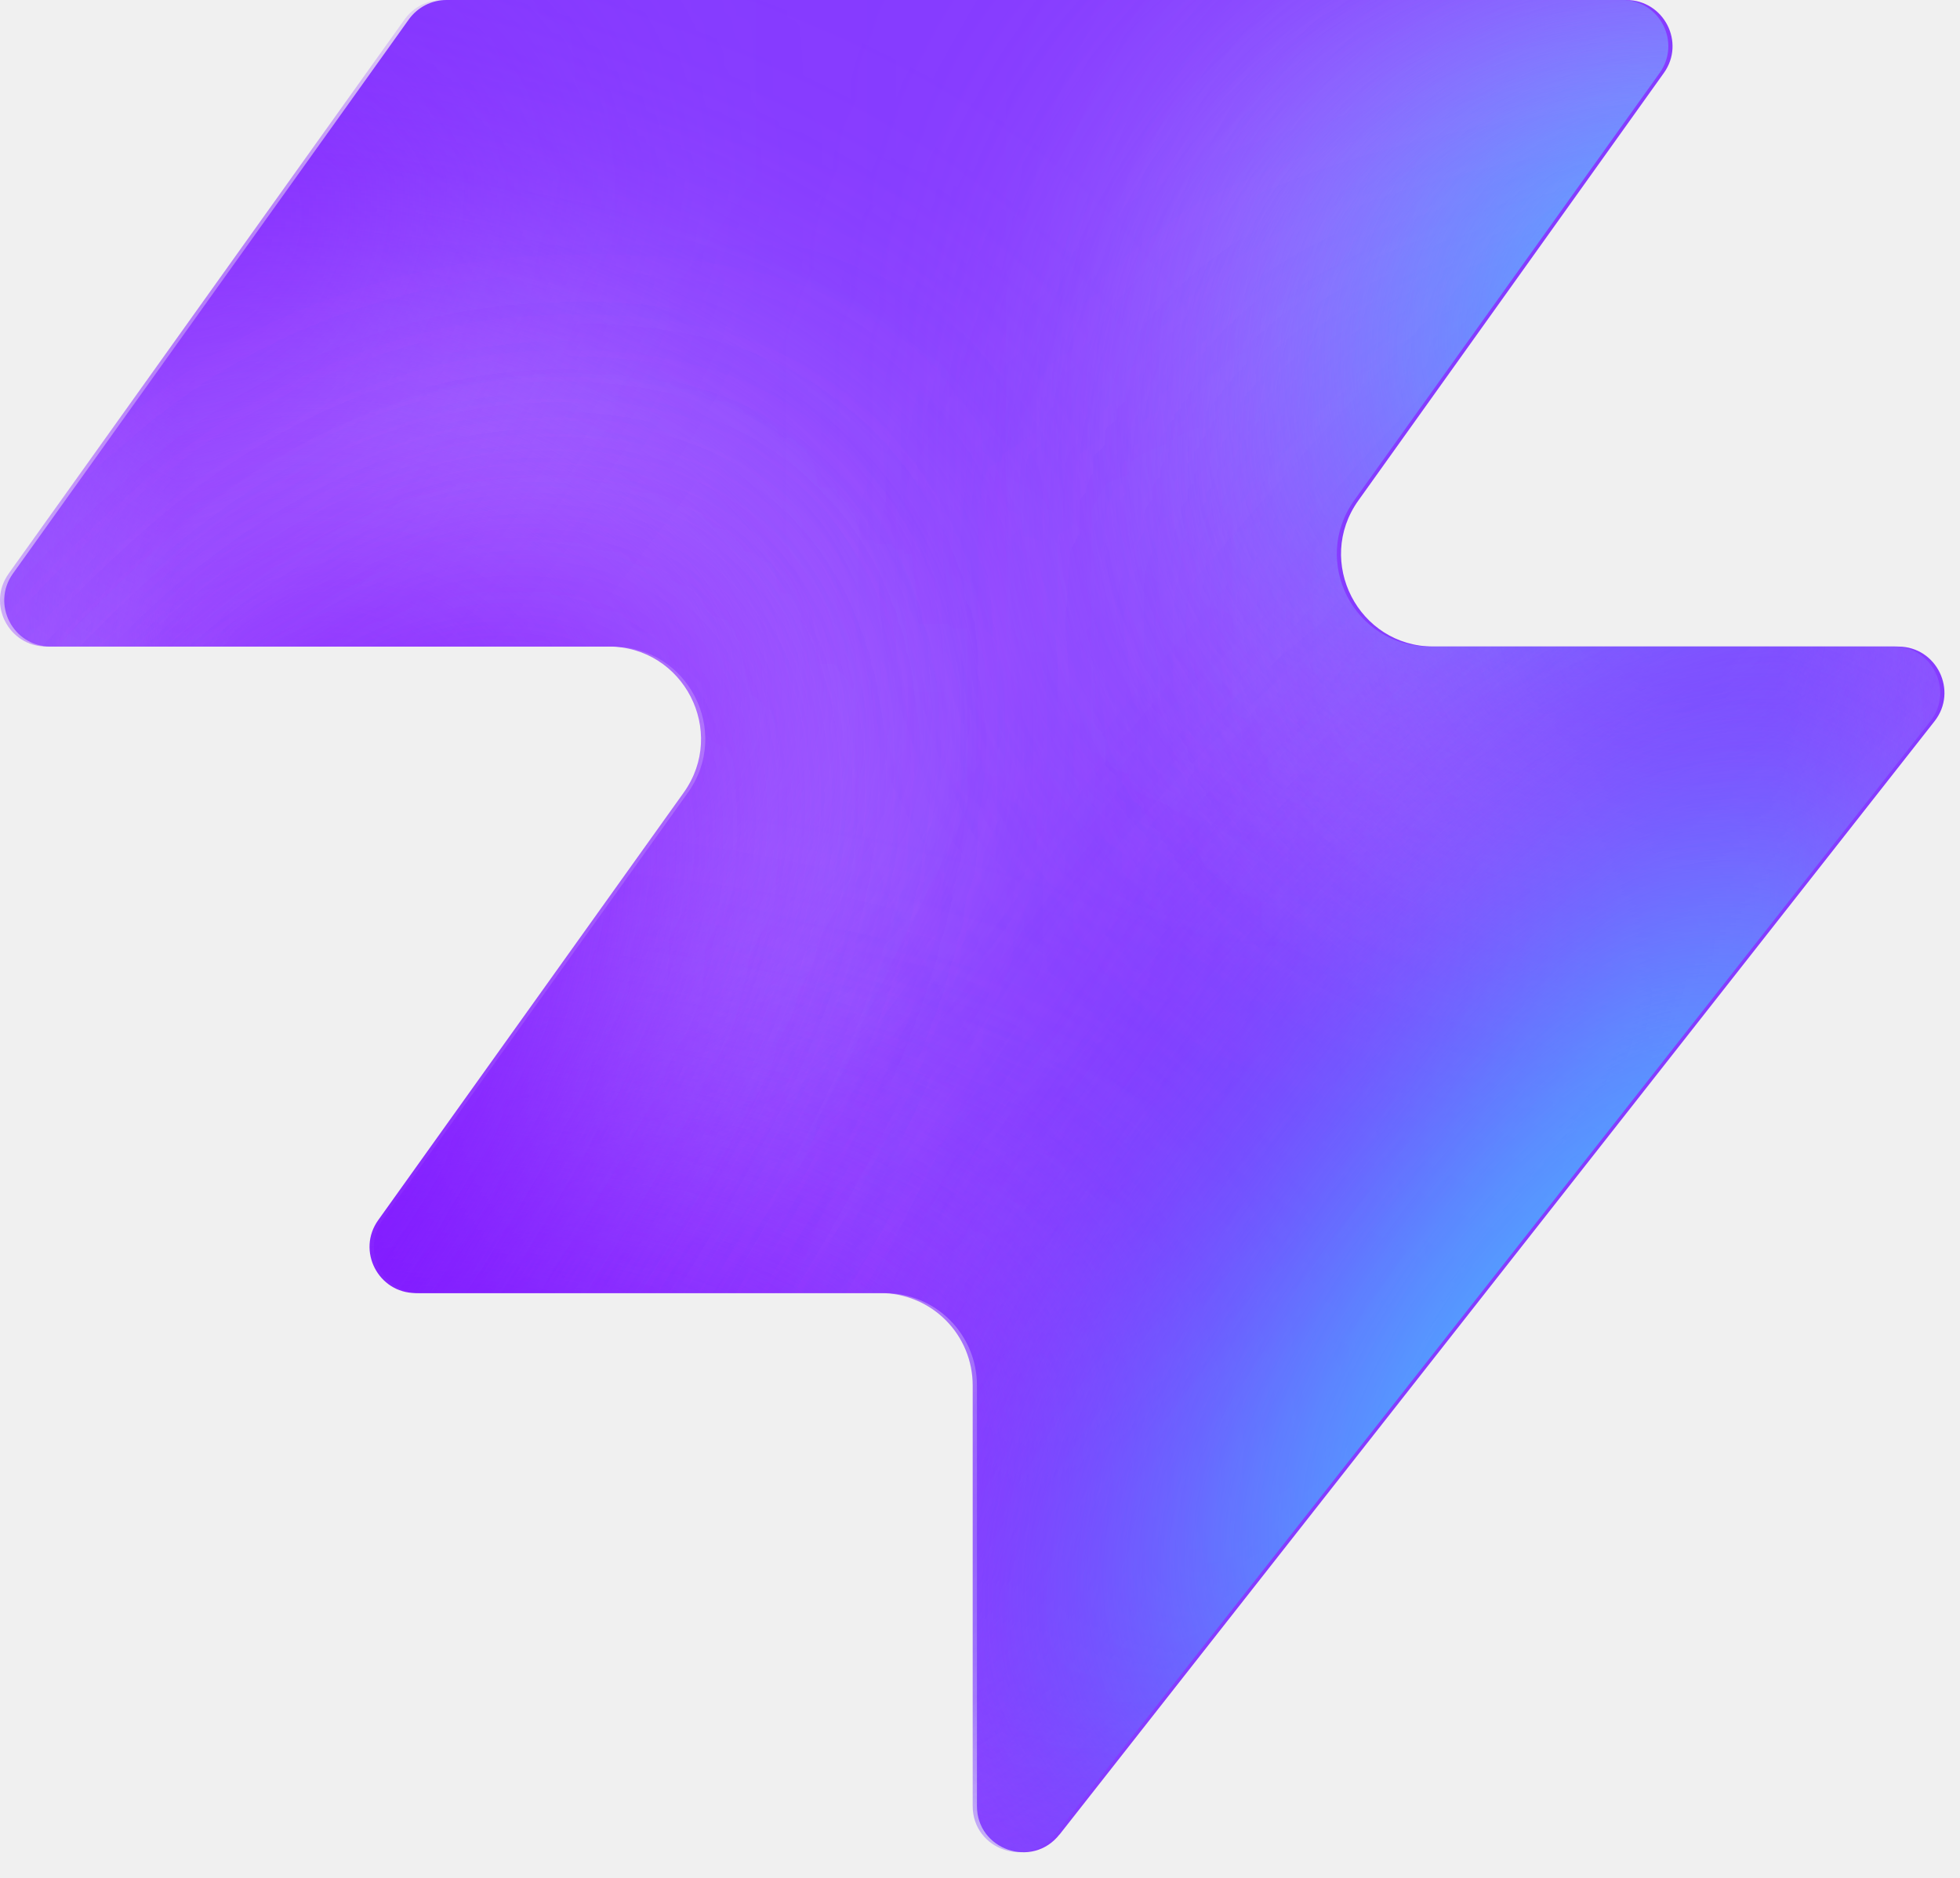
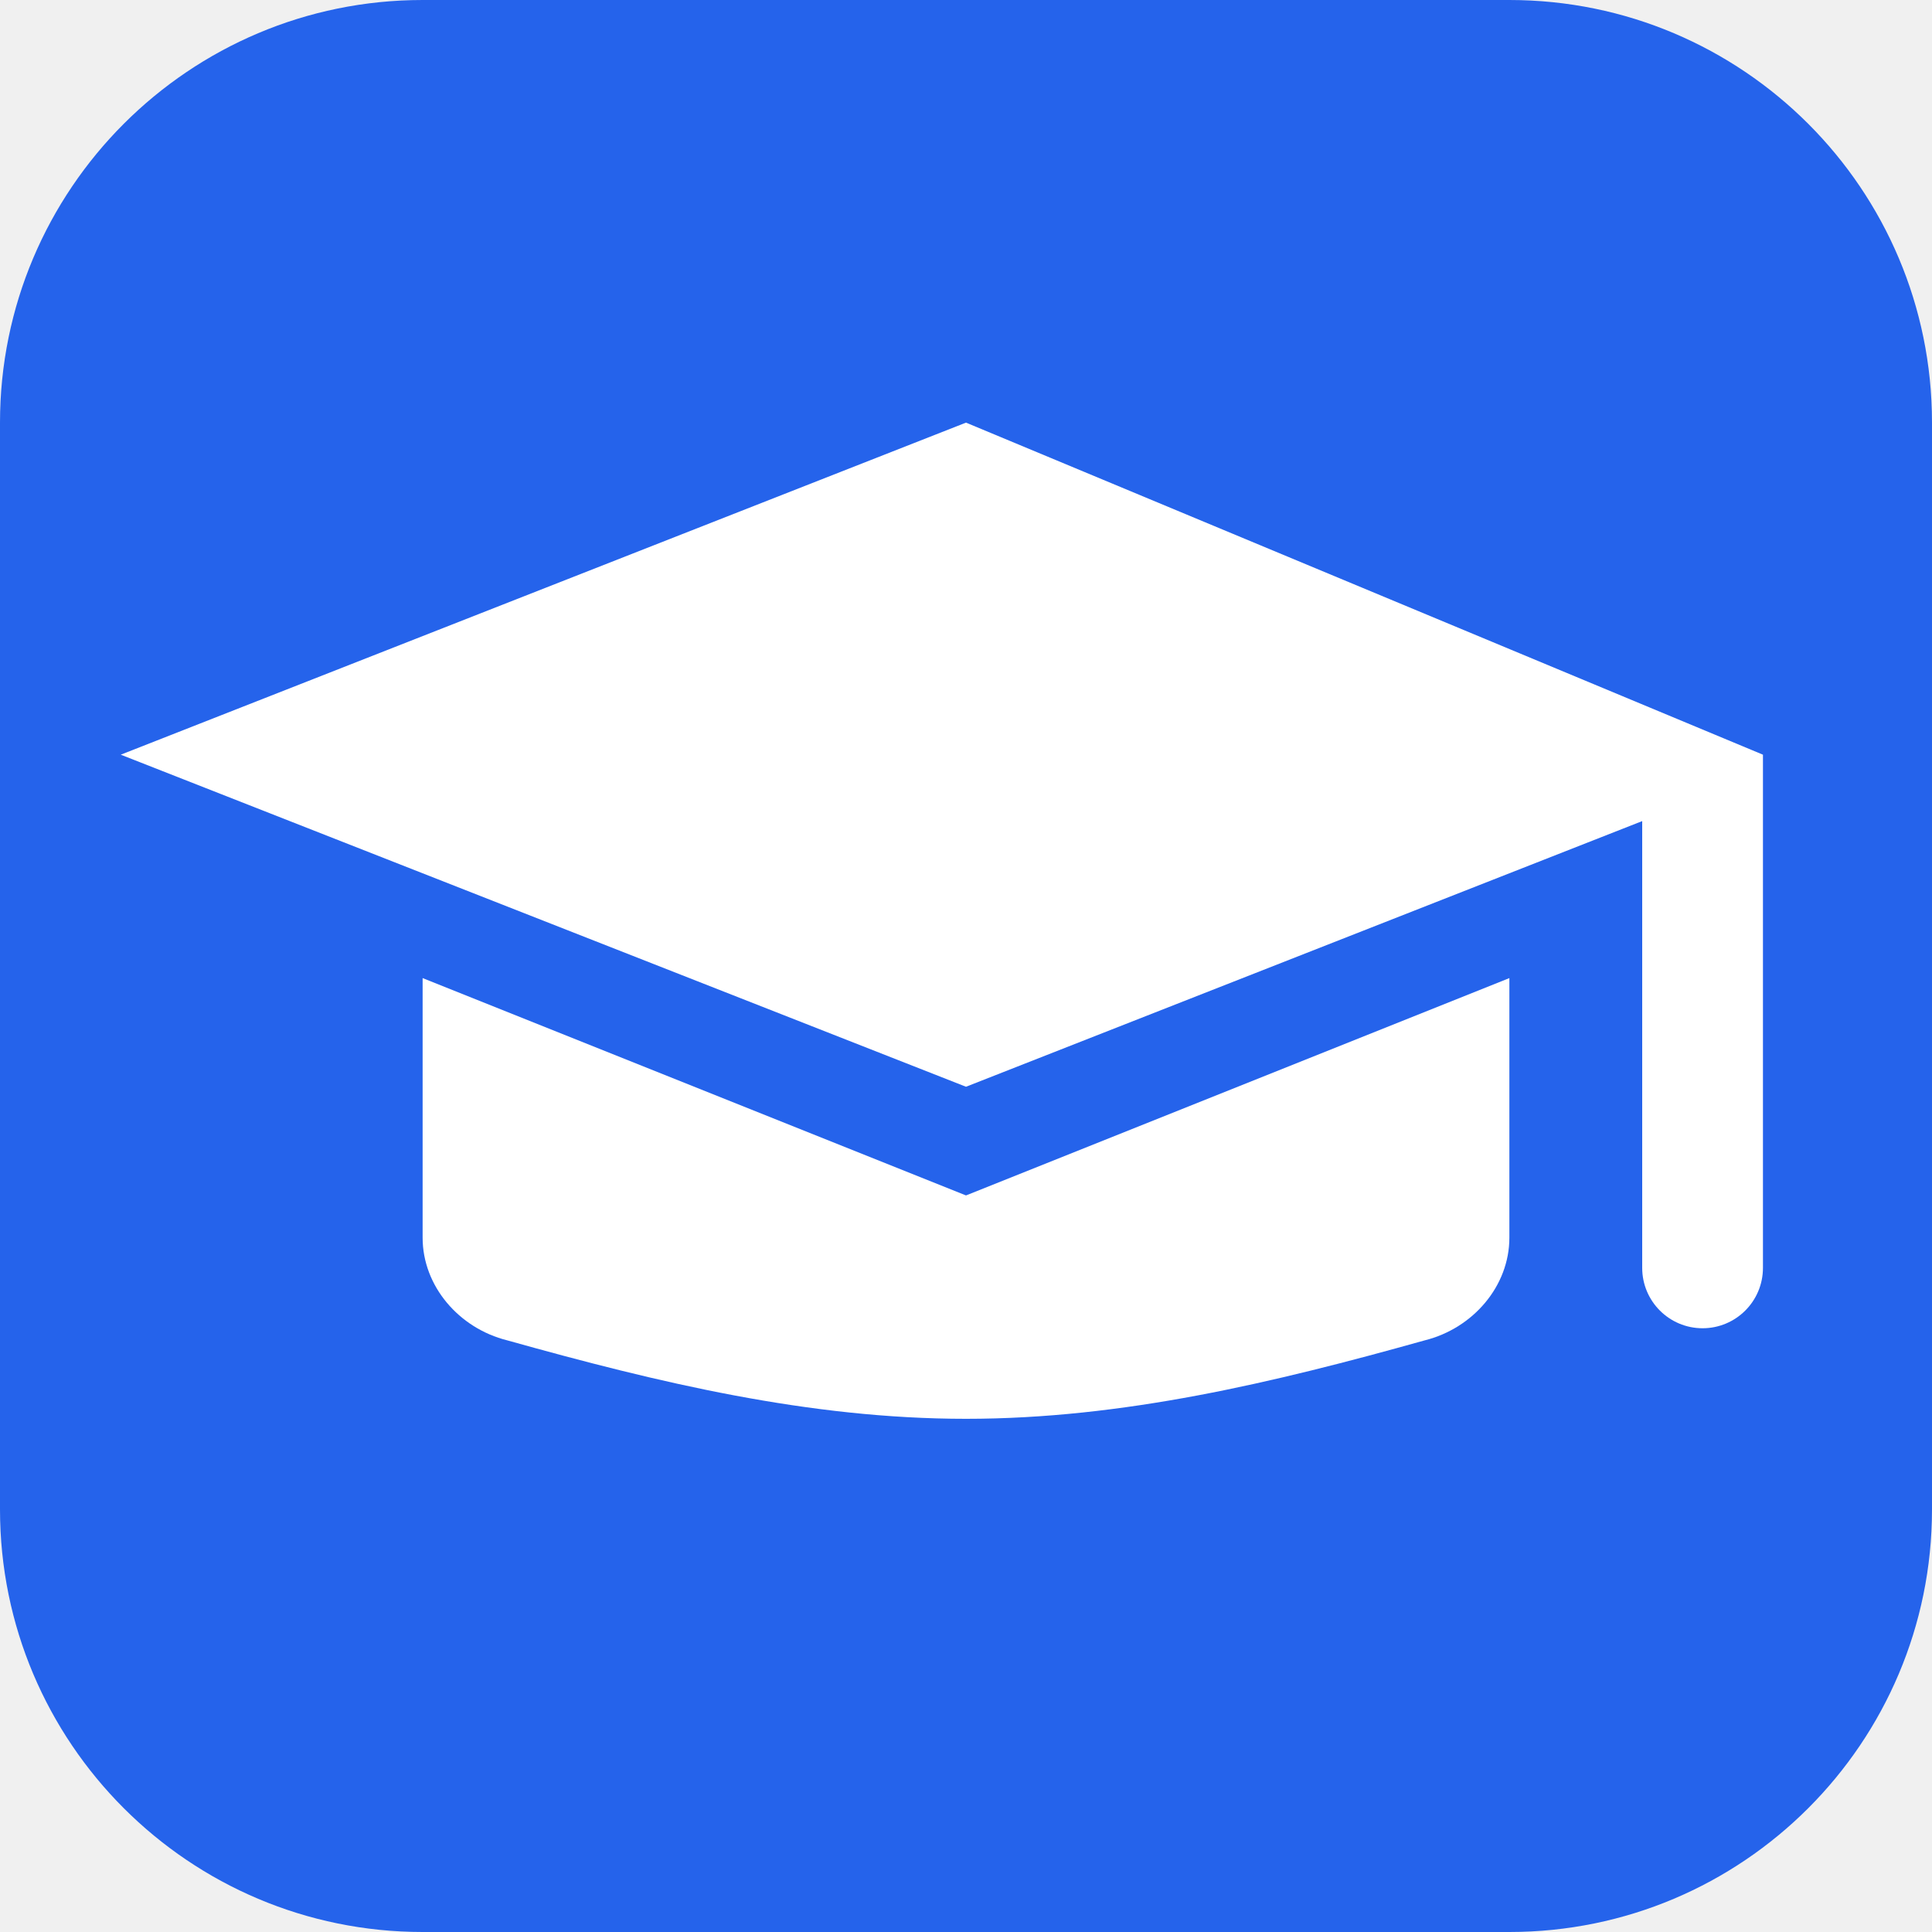
- <svg xmlns="http://www.w3.org/2000/svg" width="48" height="46" fill="none" viewBox="0 0 48 46">
-   <path fill="#863bff" d="M25.946 44.938c-.664.845-2.021.375-2.021-.698V33.937a2.26 2.26 0 0 0-2.262-2.262H10.287c-.92 0-1.456-1.04-.92-1.788l7.48-10.471c1.07-1.497 0-3.578-1.842-3.578H1.237c-.92 0-1.456-1.04-.92-1.788L10.013.474c.214-.297.556-.474.92-.474h28.894c.92 0 1.456 1.04.92 1.788l-7.48 10.471c-1.07 1.498 0 3.579 1.842 3.579h11.377c.943 0 1.473 1.088.89 1.83L25.947 44.94z" style="fill:#863bff;fill:color(display-p3 .525 .23 1);fill-opacity:1" />
-   <mask id="a" width="48" height="46" x="0" y="0" maskUnits="userSpaceOnUse" style="mask-type:alpha">
-     <path fill="#000" d="M25.842 44.938c-.664.844-2.021.375-2.021-.698V33.937a2.26 2.26 0 0 0-2.262-2.262H10.183c-.92 0-1.456-1.04-.92-1.788l7.48-10.471c1.07-1.498 0-3.579-1.842-3.579H1.133c-.92 0-1.456-1.04-.92-1.787L9.91.473c.214-.297.556-.474.92-.474h28.894c.92 0 1.456 1.04.92 1.788l-7.48 10.471c-1.07 1.498 0 3.578 1.842 3.578h11.377c.943 0 1.473 1.088.89 1.832L25.843 44.94z" style="fill:#000;fill-opacity:1" />
-   </mask>
-   <g mask="url(#a)">
-     <g filter="url(#b)">
-       <ellipse cx="5.508" cy="14.704" fill="#ede6ff" rx="5.508" ry="14.704" style="fill:#ede6ff;fill:color(display-p3 .927 .903 1);fill-opacity:1" transform="matrix(.00324 1 1 -.00324 -4.47 31.516)" />
-     </g>
-     <g filter="url(#c)">
-       <ellipse cx="10.399" cy="29.851" fill="#ede6ff" rx="10.399" ry="29.851" style="fill:#ede6ff;fill:color(display-p3 .927 .903 1);fill-opacity:1" transform="matrix(.00324 1 1 -.00324 -39.328 7.883)" />
-     </g>
-     <g filter="url(#d)">
-       <ellipse cx="5.508" cy="30.487" fill="#7e14ff" rx="5.508" ry="30.487" style="fill:#7e14ff;fill:color(display-p3 .492 .077 1);fill-opacity:1" transform="rotate(89.814 -25.913 -14.639)scale(1 -1)" />
-     </g>
-     <g filter="url(#e)">
-       <ellipse cx="5.508" cy="30.599" fill="#7e14ff" rx="5.508" ry="30.599" style="fill:#7e14ff;fill:color(display-p3 .492 .077 1);fill-opacity:1" transform="rotate(89.814 -32.644 -3.334)scale(1 -1)" />
-     </g>
-     <g filter="url(#f)">
-       <ellipse cx="5.508" cy="30.599" fill="#7e14ff" rx="5.508" ry="30.599" style="fill:#7e14ff;fill:color(display-p3 .492 .077 1);fill-opacity:1" transform="matrix(.00324 1 1 -.00324 -34.34 30.47)" />
-     </g>
-     <g filter="url(#g)">
-       <ellipse cx="14.072" cy="22.078" fill="#ede6ff" rx="14.072" ry="22.078" style="fill:#ede6ff;fill:color(display-p3 .927 .903 1);fill-opacity:1" transform="rotate(93.35 24.506 48.493)scale(-1 1)" />
-     </g>
-     <g filter="url(#h)">
-       <ellipse cx="3.47" cy="21.501" fill="#7e14ff" rx="3.47" ry="21.501" style="fill:#7e14ff;fill:color(display-p3 .492 .077 1);fill-opacity:1" transform="rotate(89.009 28.708 47.59)scale(-1 1)" />
-     </g>
-     <g filter="url(#i)">
-       <ellipse cx="3.47" cy="21.501" fill="#7e14ff" rx="3.47" ry="21.501" style="fill:#7e14ff;fill:color(display-p3 .492 .077 1);fill-opacity:1" transform="rotate(89.009 28.708 47.59)scale(-1 1)" />
-     </g>
-     <g filter="url(#j)">
-       <ellipse cx=".387" cy="8.972" fill="#7e14ff" rx="4.407" ry="29.108" style="fill:#7e14ff;fill:color(display-p3 .492 .077 1);fill-opacity:1" transform="rotate(39.51 .387 8.972)" />
-     </g>
-     <g filter="url(#k)">
-       <ellipse cx="47.523" cy="-6.092" fill="#7e14ff" rx="4.407" ry="29.108" style="fill:#7e14ff;fill:color(display-p3 .492 .077 1);fill-opacity:1" transform="rotate(37.892 47.523 -6.092)" />
-     </g>
-     <g filter="url(#l)">
-       <ellipse cx="41.412" cy="6.333" fill="#47bfff" rx="5.971" ry="9.665" style="fill:#47bfff;fill:color(display-p3 .28 .748 1);fill-opacity:1" transform="rotate(37.892 41.412 6.333)" />
-     </g>
-     <g filter="url(#m)">
-       <ellipse cx="-1.879" cy="38.332" fill="#7e14ff" rx="4.407" ry="29.108" style="fill:#7e14ff;fill:color(display-p3 .492 .077 1);fill-opacity:1" transform="rotate(37.892 -1.88 38.332)" />
-     </g>
-     <g filter="url(#n)">
-       <ellipse cx="-1.879" cy="38.332" fill="#7e14ff" rx="4.407" ry="29.108" style="fill:#7e14ff;fill:color(display-p3 .492 .077 1);fill-opacity:1" transform="rotate(37.892 -1.88 38.332)" />
-     </g>
-     <g filter="url(#o)">
-       <ellipse cx="35.651" cy="29.907" fill="#7e14ff" rx="4.407" ry="29.108" style="fill:#7e14ff;fill:color(display-p3 .492 .077 1);fill-opacity:1" transform="rotate(37.892 35.651 29.907)" />
-     </g>
-     <g filter="url(#p)">
-       <ellipse cx="38.418" cy="32.4" fill="#47bfff" rx="5.971" ry="15.297" style="fill:#47bfff;fill:color(display-p3 .28 .748 1);fill-opacity:1" transform="rotate(37.892 38.418 32.4)" />
-     </g>
-   </g>
-   <defs>
-     <filter id="b" width="60.045" height="41.654" x="-19.77" y="16.149" color-interpolation-filters="sRGB" filterUnits="userSpaceOnUse">
-       <feFlood flood-opacity="0" result="BackgroundImageFix" />
-       <feBlend in="SourceGraphic" in2="BackgroundImageFix" result="shape" />
-       <feGaussianBlur result="effect1_foregroundBlur_2002_17158" stdDeviation="7.659" />
-     </filter>
-     <filter id="c" width="90.34" height="51.437" x="-54.613" y="-7.533" color-interpolation-filters="sRGB" filterUnits="userSpaceOnUse">
-       <feFlood flood-opacity="0" result="BackgroundImageFix" />
-       <feBlend in="SourceGraphic" in2="BackgroundImageFix" result="shape" />
-       <feGaussianBlur result="effect1_foregroundBlur_2002_17158" stdDeviation="7.659" />
-     </filter>
-     <filter id="d" width="79.355" height="29.4" x="-49.64" y="2.03" color-interpolation-filters="sRGB" filterUnits="userSpaceOnUse">
-       <feFlood flood-opacity="0" result="BackgroundImageFix" />
-       <feBlend in="SourceGraphic" in2="BackgroundImageFix" result="shape" />
-       <feGaussianBlur result="effect1_foregroundBlur_2002_17158" stdDeviation="4.596" />
-     </filter>
-     <filter id="e" width="79.579" height="29.4" x="-45.045" y="20.029" color-interpolation-filters="sRGB" filterUnits="userSpaceOnUse">
-       <feFlood flood-opacity="0" result="BackgroundImageFix" />
-       <feBlend in="SourceGraphic" in2="BackgroundImageFix" result="shape" />
-       <feGaussianBlur result="effect1_foregroundBlur_2002_17158" stdDeviation="4.596" />
-     </filter>
-     <filter id="f" width="79.579" height="29.4" x="-43.513" y="21.178" color-interpolation-filters="sRGB" filterUnits="userSpaceOnUse">
-       <feFlood flood-opacity="0" result="BackgroundImageFix" />
-       <feBlend in="SourceGraphic" in2="BackgroundImageFix" result="shape" />
-       <feGaussianBlur result="effect1_foregroundBlur_2002_17158" stdDeviation="4.596" />
-     </filter>
-     <filter id="g" width="74.749" height="58.852" x="15.756" y="-17.901" color-interpolation-filters="sRGB" filterUnits="userSpaceOnUse">
-       <feFlood flood-opacity="0" result="BackgroundImageFix" />
-       <feBlend in="SourceGraphic" in2="BackgroundImageFix" result="shape" />
-       <feGaussianBlur result="effect1_foregroundBlur_2002_17158" stdDeviation="7.659" />
-     </filter>
-     <filter id="h" width="61.377" height="25.362" x="23.548" y="2.284" color-interpolation-filters="sRGB" filterUnits="userSpaceOnUse">
-       <feFlood flood-opacity="0" result="BackgroundImageFix" />
-       <feBlend in="SourceGraphic" in2="BackgroundImageFix" result="shape" />
-       <feGaussianBlur result="effect1_foregroundBlur_2002_17158" stdDeviation="4.596" />
-     </filter>
-     <filter id="i" width="61.377" height="25.362" x="23.548" y="2.284" color-interpolation-filters="sRGB" filterUnits="userSpaceOnUse">
-       <feFlood flood-opacity="0" result="BackgroundImageFix" />
-       <feBlend in="SourceGraphic" in2="BackgroundImageFix" result="shape" />
-       <feGaussianBlur result="effect1_foregroundBlur_2002_17158" stdDeviation="4.596" />
-     </filter>
-     <filter id="j" width="56.045" height="63.649" x="-27.636" y="-22.853" color-interpolation-filters="sRGB" filterUnits="userSpaceOnUse">
-       <feFlood flood-opacity="0" result="BackgroundImageFix" />
-       <feBlend in="SourceGraphic" in2="BackgroundImageFix" result="shape" />
-       <feGaussianBlur result="effect1_foregroundBlur_2002_17158" stdDeviation="4.596" />
-     </filter>
-     <filter id="k" width="54.814" height="64.646" x="20.116" y="-38.415" color-interpolation-filters="sRGB" filterUnits="userSpaceOnUse">
-       <feFlood flood-opacity="0" result="BackgroundImageFix" />
-       <feBlend in="SourceGraphic" in2="BackgroundImageFix" result="shape" />
-       <feGaussianBlur result="effect1_foregroundBlur_2002_17158" stdDeviation="4.596" />
-     </filter>
-     <filter id="l" width="33.541" height="35.313" x="24.641" y="-11.323" color-interpolation-filters="sRGB" filterUnits="userSpaceOnUse">
-       <feFlood flood-opacity="0" result="BackgroundImageFix" />
-       <feBlend in="SourceGraphic" in2="BackgroundImageFix" result="shape" />
-       <feGaussianBlur result="effect1_foregroundBlur_2002_17158" stdDeviation="4.596" />
-     </filter>
-     <filter id="m" width="54.814" height="64.646" x="-29.286" y="6.009" color-interpolation-filters="sRGB" filterUnits="userSpaceOnUse">
-       <feFlood flood-opacity="0" result="BackgroundImageFix" />
-       <feBlend in="SourceGraphic" in2="BackgroundImageFix" result="shape" />
-       <feGaussianBlur result="effect1_foregroundBlur_2002_17158" stdDeviation="4.596" />
-     </filter>
-     <filter id="n" width="54.814" height="64.646" x="-29.286" y="6.009" color-interpolation-filters="sRGB" filterUnits="userSpaceOnUse">
-       <feFlood flood-opacity="0" result="BackgroundImageFix" />
-       <feBlend in="SourceGraphic" in2="BackgroundImageFix" result="shape" />
-       <feGaussianBlur result="effect1_foregroundBlur_2002_17158" stdDeviation="4.596" />
-     </filter>
-     <filter id="o" width="54.814" height="64.646" x="8.244" y="-2.416" color-interpolation-filters="sRGB" filterUnits="userSpaceOnUse">
-       <feFlood flood-opacity="0" result="BackgroundImageFix" />
-       <feBlend in="SourceGraphic" in2="BackgroundImageFix" result="shape" />
-       <feGaussianBlur result="effect1_foregroundBlur_2002_17158" stdDeviation="4.596" />
-     </filter>
-     <filter id="p" width="39.409" height="43.623" x="18.713" y="10.588" color-interpolation-filters="sRGB" filterUnits="userSpaceOnUse">
-       <feFlood flood-opacity="0" result="BackgroundImageFix" />
-       <feBlend in="SourceGraphic" in2="BackgroundImageFix" result="shape" />
-       <feGaussianBlur result="effect1_foregroundBlur_2002_17158" stdDeviation="4.596" />
-     </filter>
-   </defs>
+ <svg xmlns="http://www.w3.org/2000/svg" viewBox="0 0 64 64">
+   <rect width="64" height="64" rx="14" fill="#2563EB" />
+   <path fill="#FFFFFF" d="M32 14 4 25l28 11 22.4-8.8V42a2 2 0 1 0 4 0V25L32 14Z" />
+   <path fill="#FFFFFF" d="M14 32.4V41c0 1.6 1.2 3 2.8 3.4 5 1.4 10 2.6 15.2 2.6 5.2 0 10.2-1.2 15.2-2.6 1.6-.4 2.8-1.8 2.8-3.4v-8.6L32 39.6 14 32.4Z" />
</svg>
